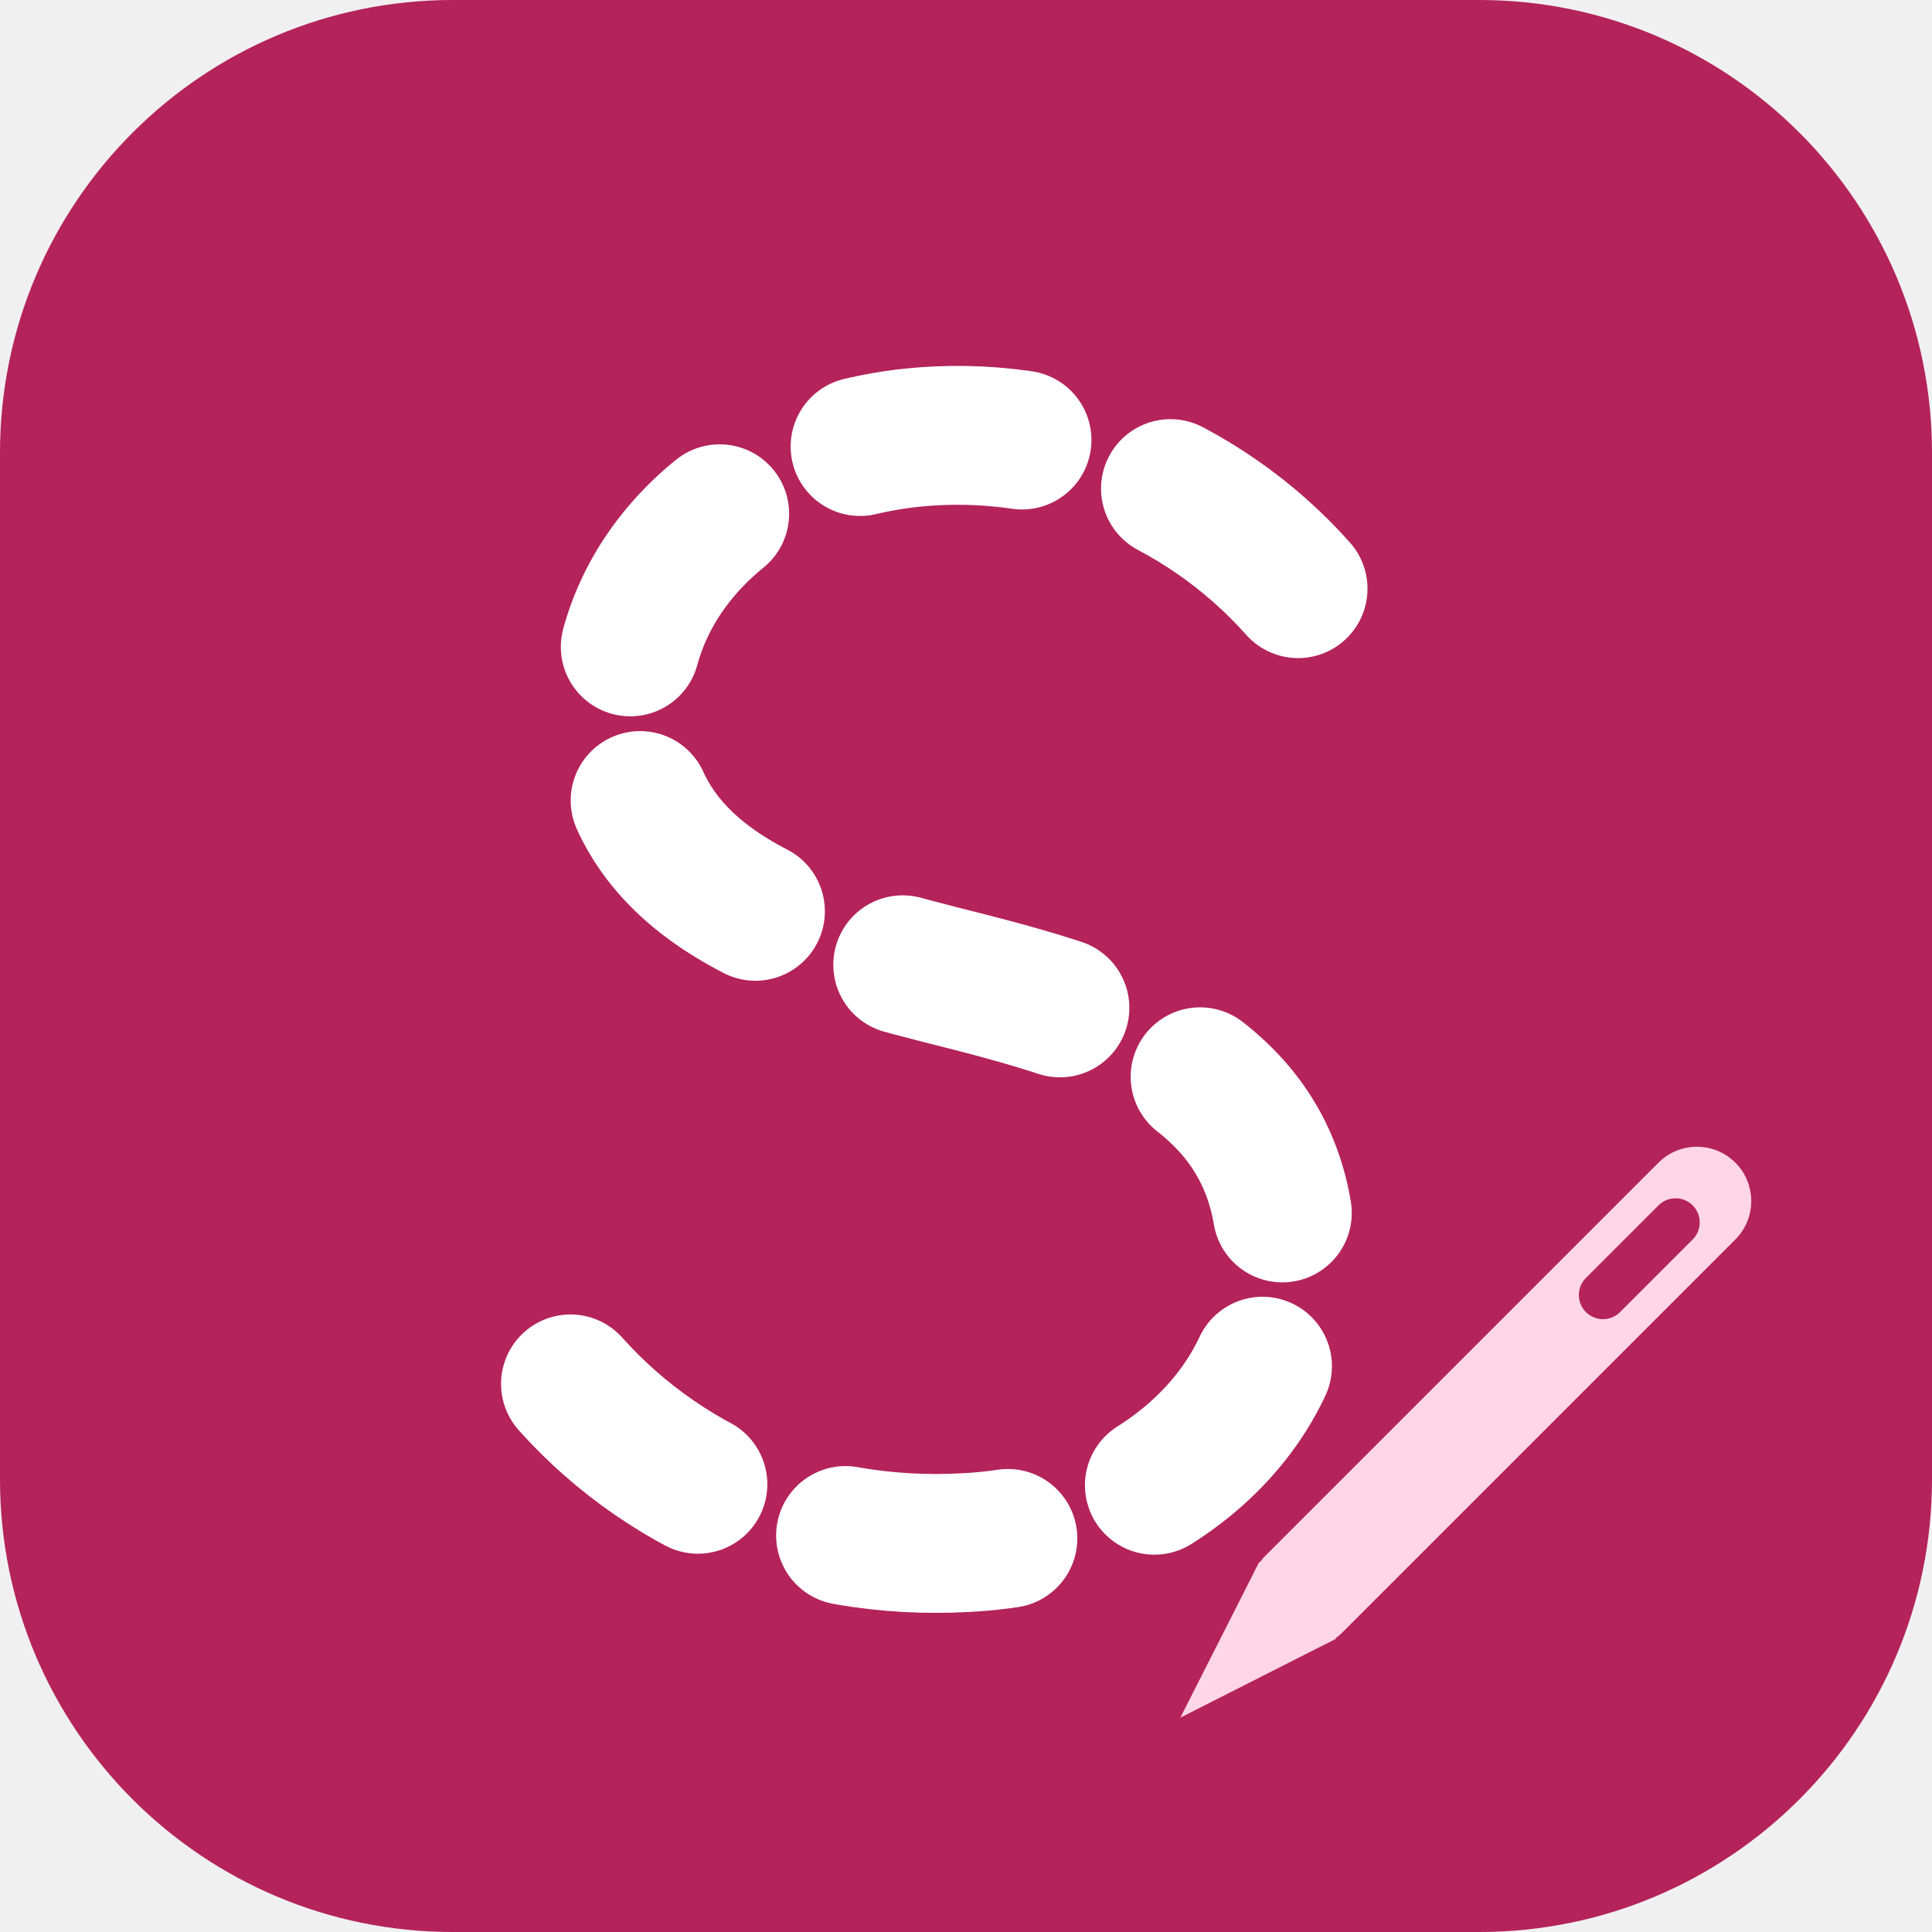
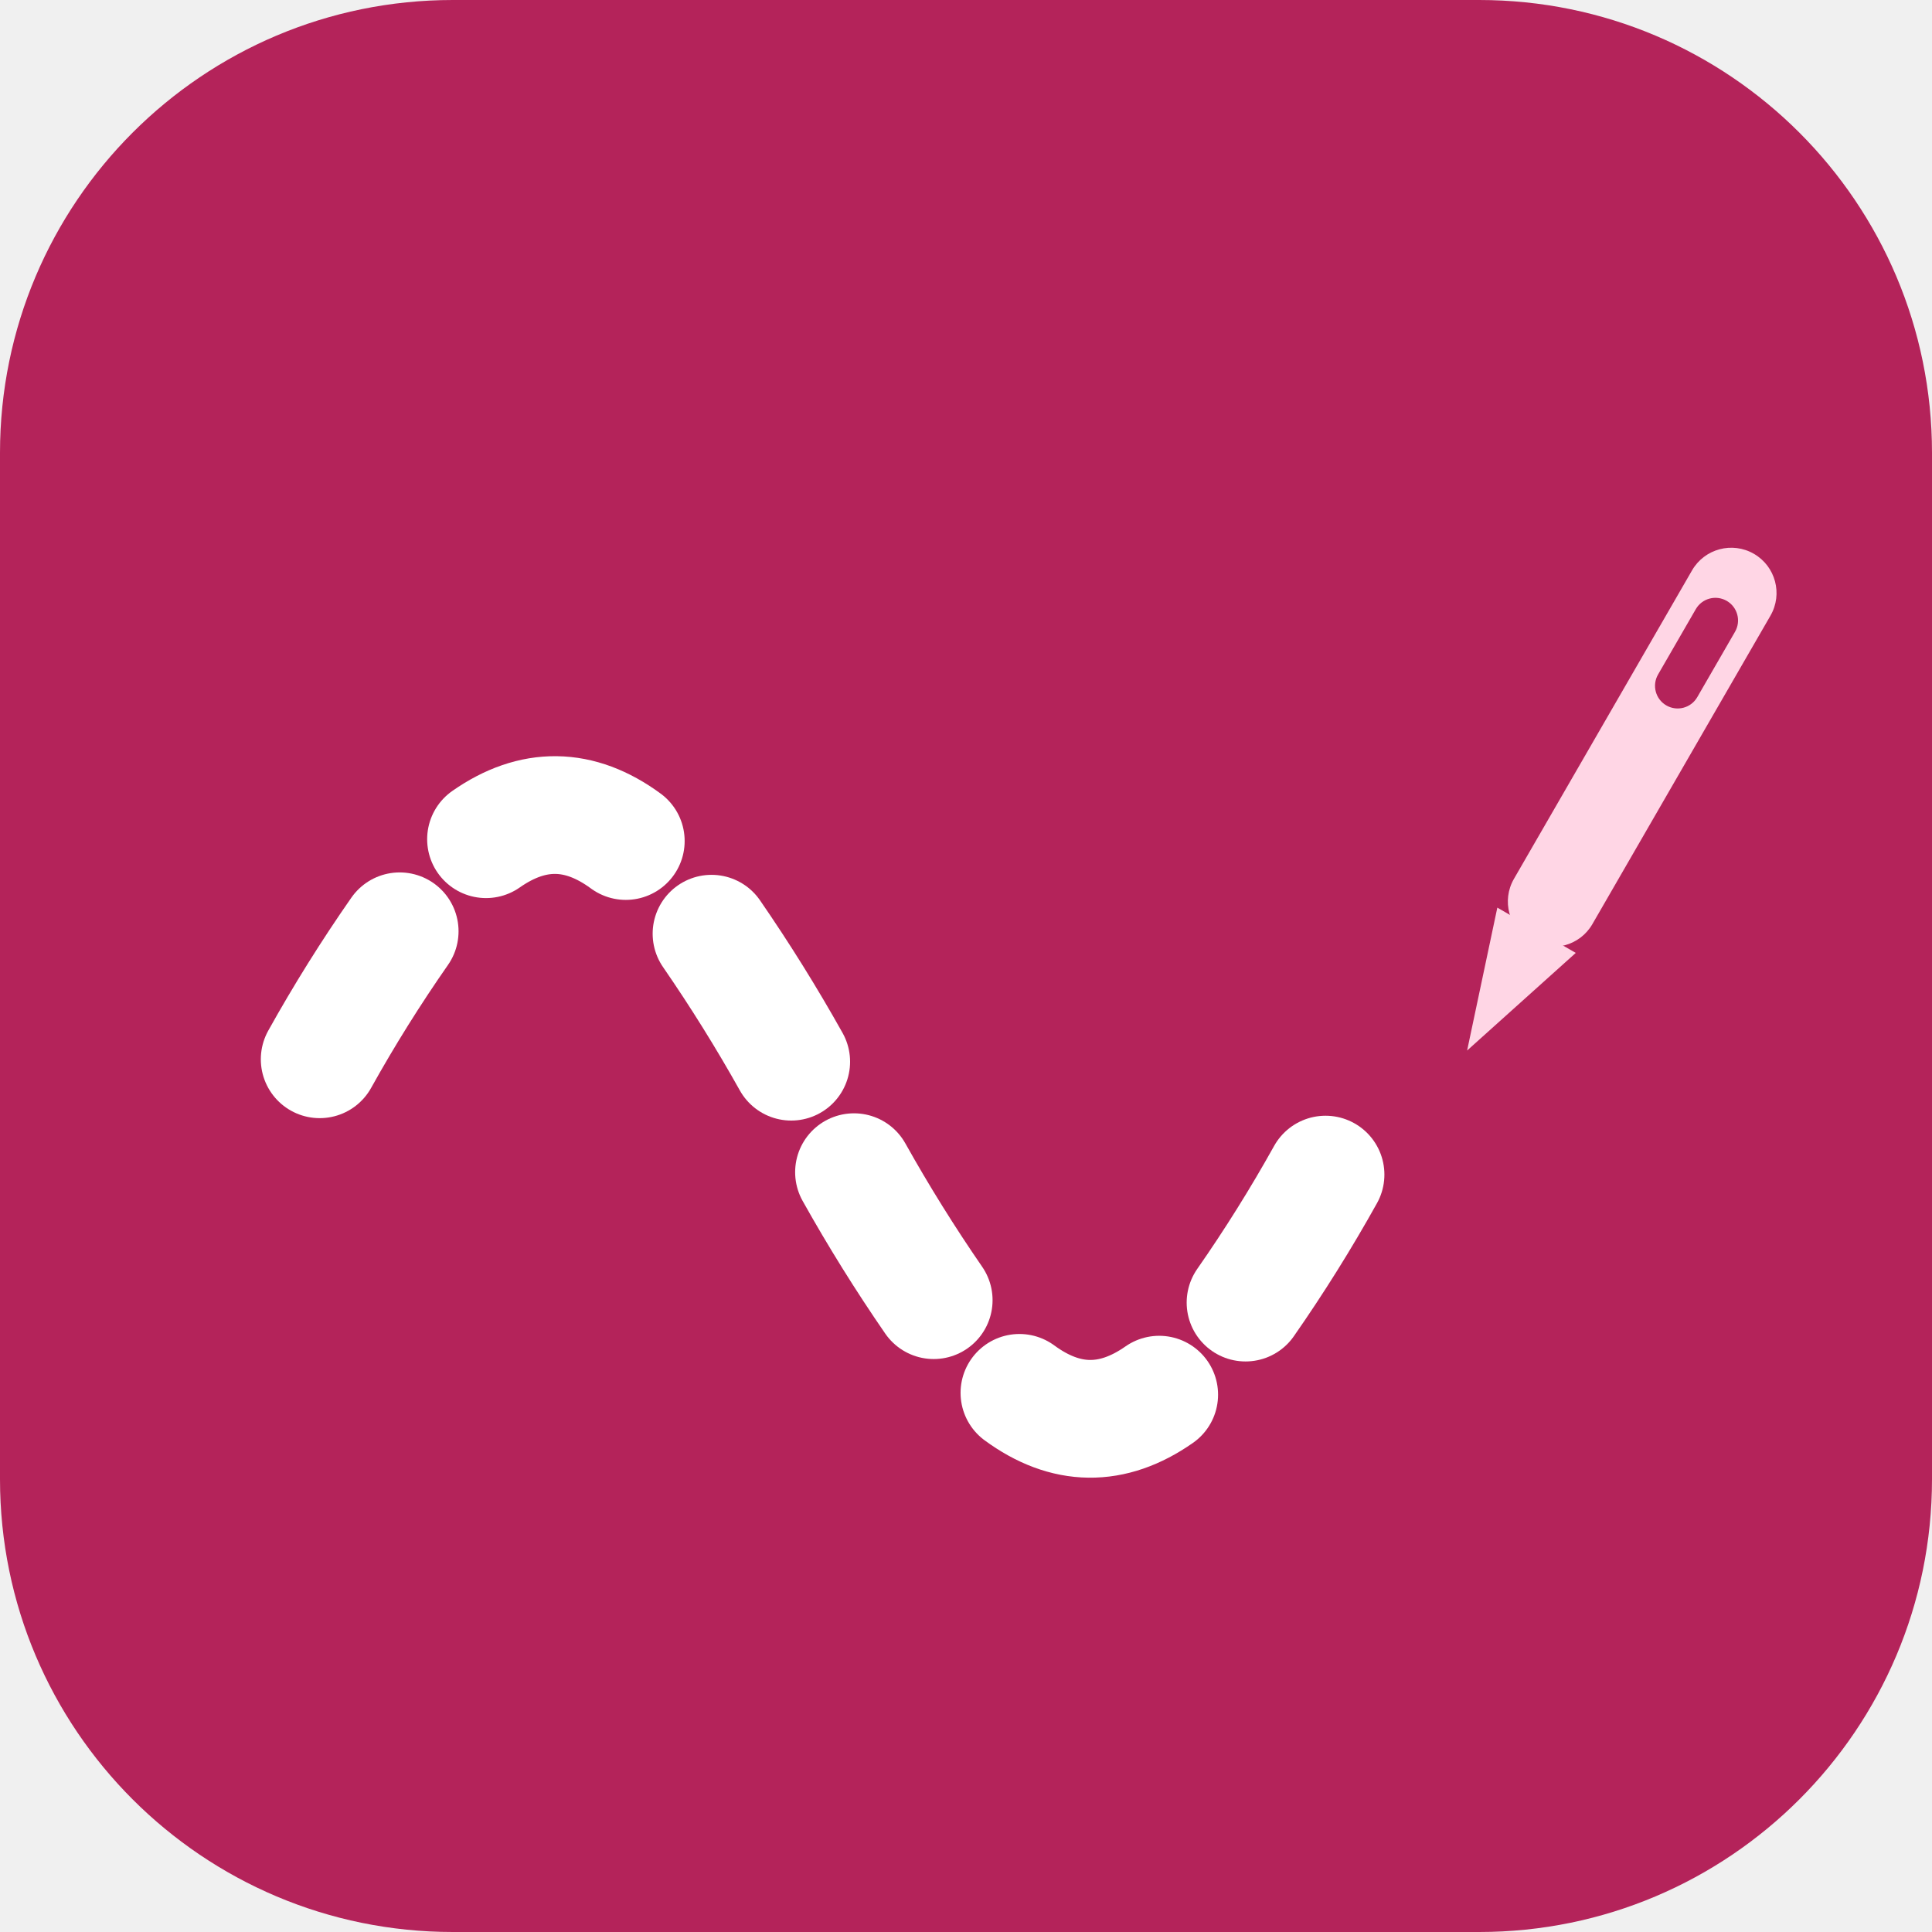
<svg xmlns="http://www.w3.org/2000/svg" viewBox="0 0 64 64">
  <rect width="64" height="64" rx="15" fill="#b4235a" />
-   <path d="M43 19.5c-3.2-3.6-8-5.5-12.8-5-5.6.6-9.7 4.4-9.6 9.2.1 5.6 5.5 7.3 10.6 8.6 5.6 1.4 11.2 3 11.4 9.1.2 5.4-4.6 9.4-10.6 9.7-5.3.3-10.2-1.8-13.4-5.6" fill="none" stroke="#fff" stroke-width="4.6" stroke-linecap="round" stroke-dasharray="5.4 5.2" />
-   <g transform="rotate(45 49 47)">
-     <rect x="47.2" y="35" width="3.6" height="22" rx="1.8" fill="#ffd6e5" />
-     <path d="M47.2 55.5h3.6L49 61z" fill="#ffd6e5" />
-     <rect x="48.2" y="37" width="1.6" height="5" rx=".8" fill="#b4235a" />
+   <g fill="none" stroke="#fff" stroke-width="3.9" stroke-linecap="round">
+     <path d="M10.59 35.09Q11.81 32.90 13.24 30.85" />
+     <path d="M16.10 27.80Q18.43 26.17 20.73 27.86" />
+     <path d="M23.57 30.93Q24.99 32.99 26.21 35.17" />
+     <path d="M28.29 38.83Q29.51 41.01 30.93 43.07" />
+     <path d="M33.77 46.14Q36.07 47.83 38.40 46.20" />
+     <path d="M41.26 43.15Q42.69 41.10 43.91 38.91" />
+   </g>
+   <g transform="translate(48.60 34.80) rotate(30)">
+     <path d="M0 0l-1.5 -4.6h3z" fill="#ffd6e5" />
+     <rect x="-1.5" y="-19" width="3" height="14.8" rx="1.5" fill="#ffd6e5" />
+     <rect x="-0.75" y="-17.2" width="1.5" height="4" rx=".75" fill="#b4235a" />
  </g>
</svg>
